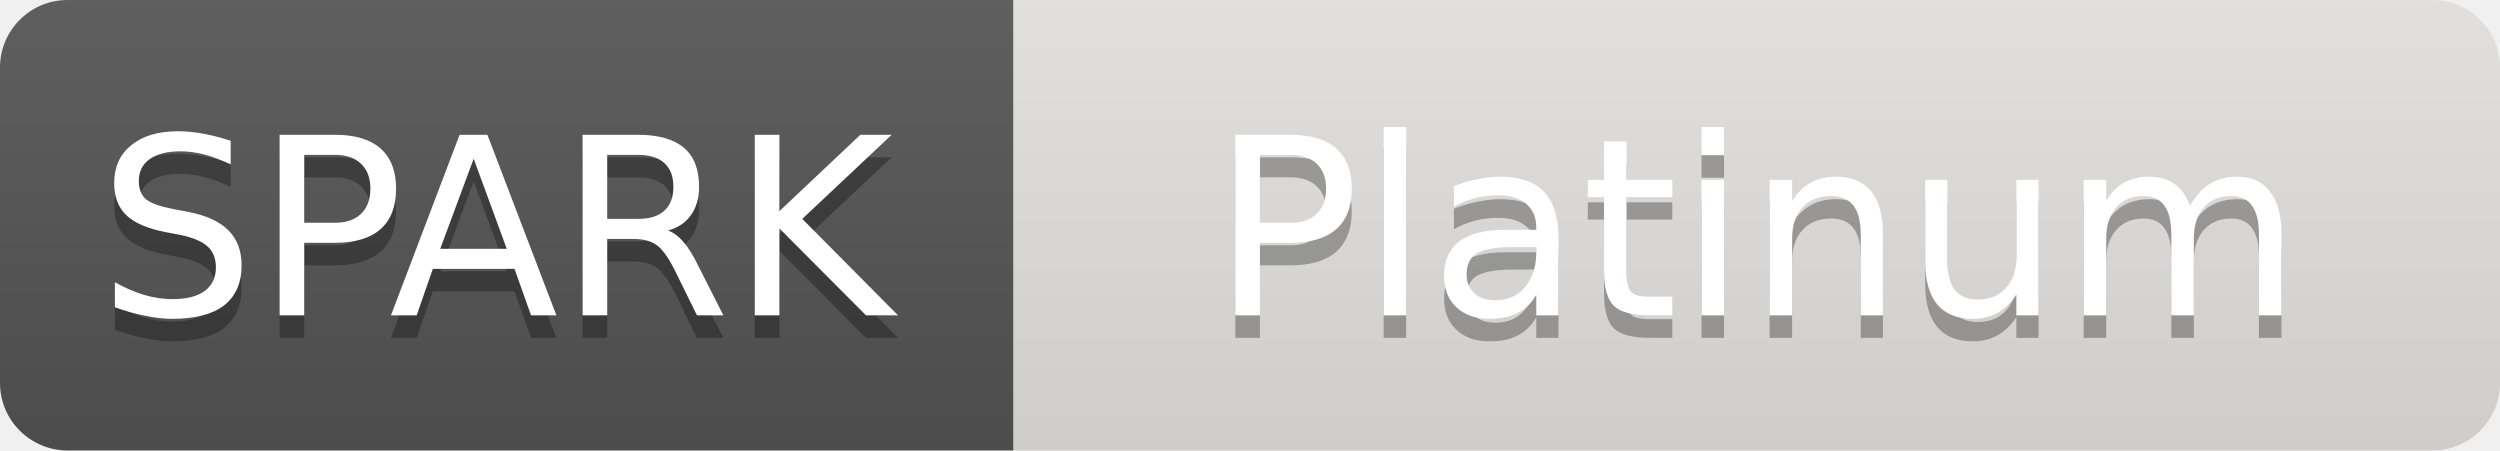
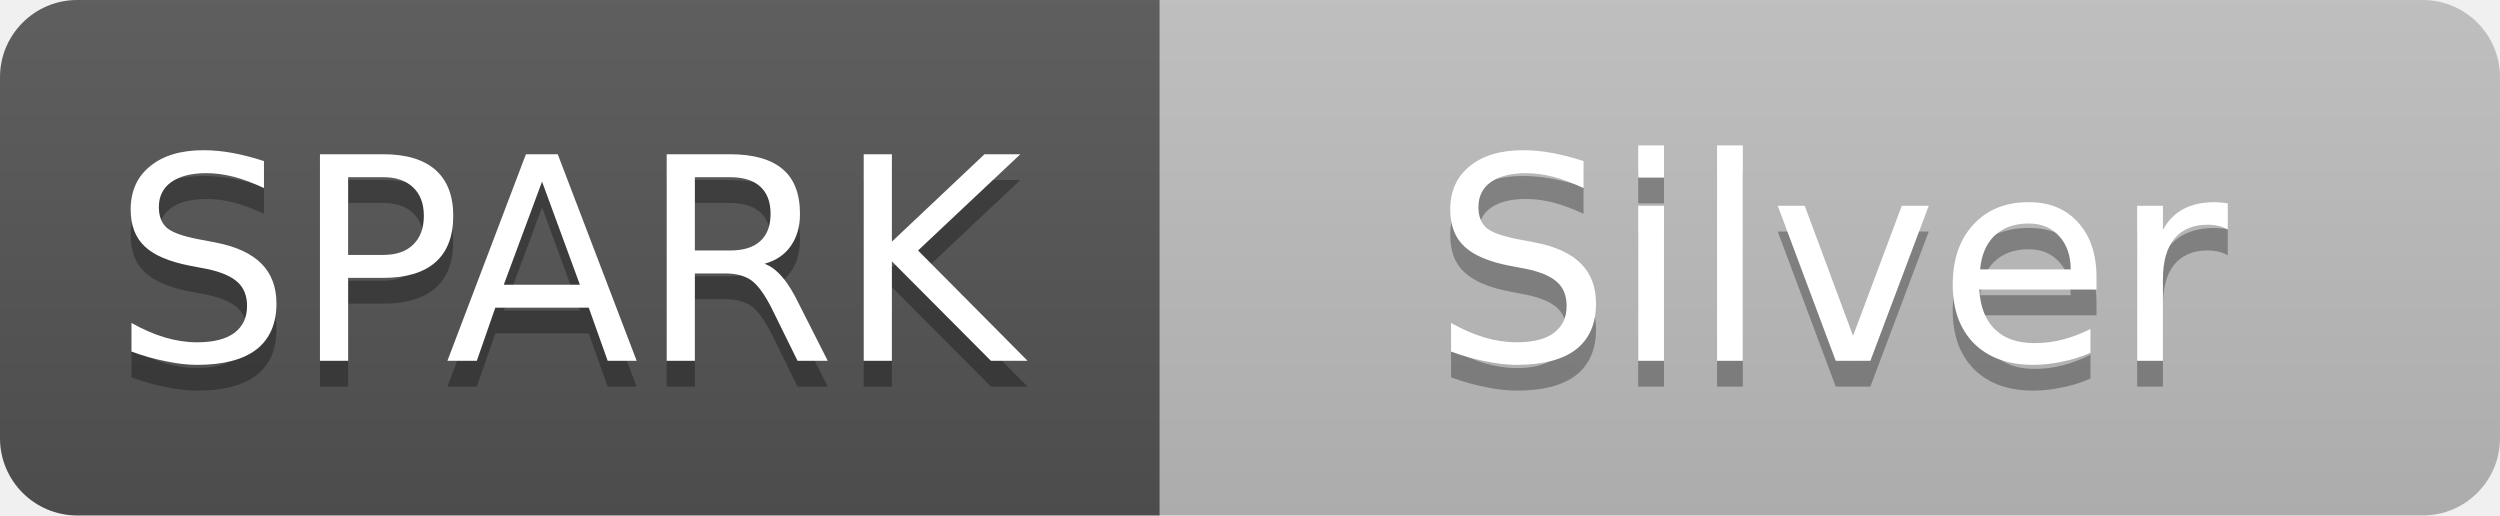
- <svg xmlns="http://www.w3.org/2000/svg" width="111" height="20">
+ <svg xmlns="http://www.w3.org/2000/svg" width="97" height="20">
  <linearGradient id="b" x2="0" y2="100%">
    <stop offset="0" stop-color="#bbb" stop-opacity=".1" />
    <stop offset="1" stop-opacity=".1" />
  </linearGradient>
  <clipPath id="r">
-     <rect width="111" height="20" rx="3" fill="#fff" />
+     <rect width="97" height="20" rx="3" fill="#fff" />
  </clipPath>
  <g clip-path="url(#r)">
    <rect width="45" height="20" fill="#555" />
-     <rect x="45" width="66" height="20" fill="#E5E4E2" />
-     <rect width="111" height="20" fill="url(#b)" />
+     <rect x="45" width="52" height="20" fill="#C0C0C0" />
+     <rect width="97" height="20" fill="url(#b)" />
  </g>
  <g fill="#fff" font-family="DejaVu Sans,Verdana,Geneva,sans-serif" font-size="11">
    <text x="22" y="15" fill="#010101" fill-opacity=".3" text-anchor="middle">SPARK</text>
    <text x="22" y="14" text-anchor="middle">SPARK</text>
-     <text x="78" y="15" fill="#010101" fill-opacity=".3" text-anchor="middle">Platinum</text>
-     <text x="78" y="14" text-anchor="middle">Platinum</text>
+     <text x="71" y="15" fill="#010101" fill-opacity=".3" text-anchor="middle">Silver</text>
+     <text x="71" y="14" text-anchor="middle">Silver</text>
  </g>
</svg>
